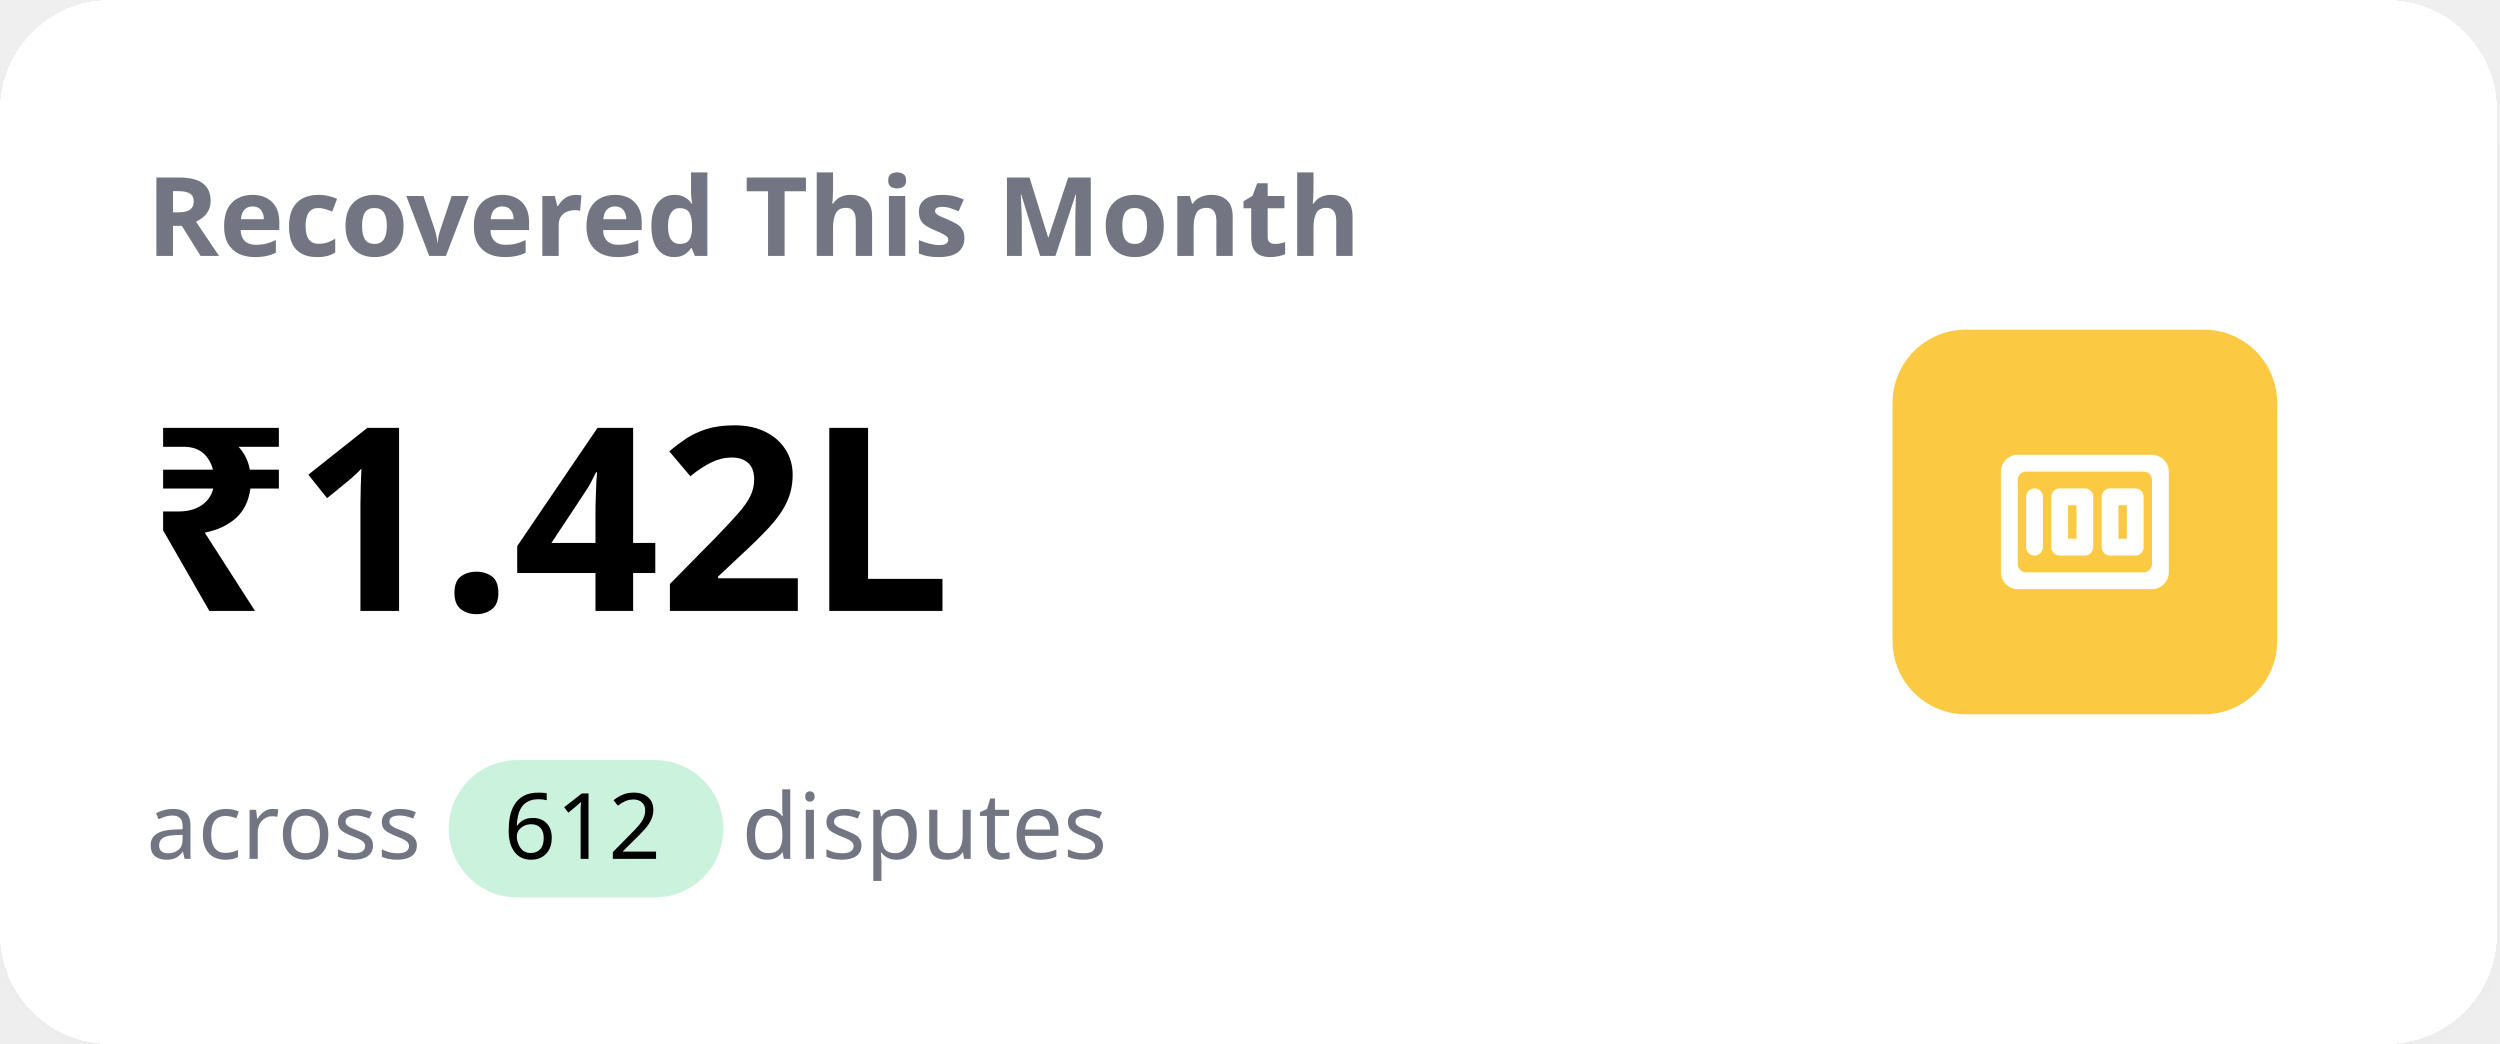
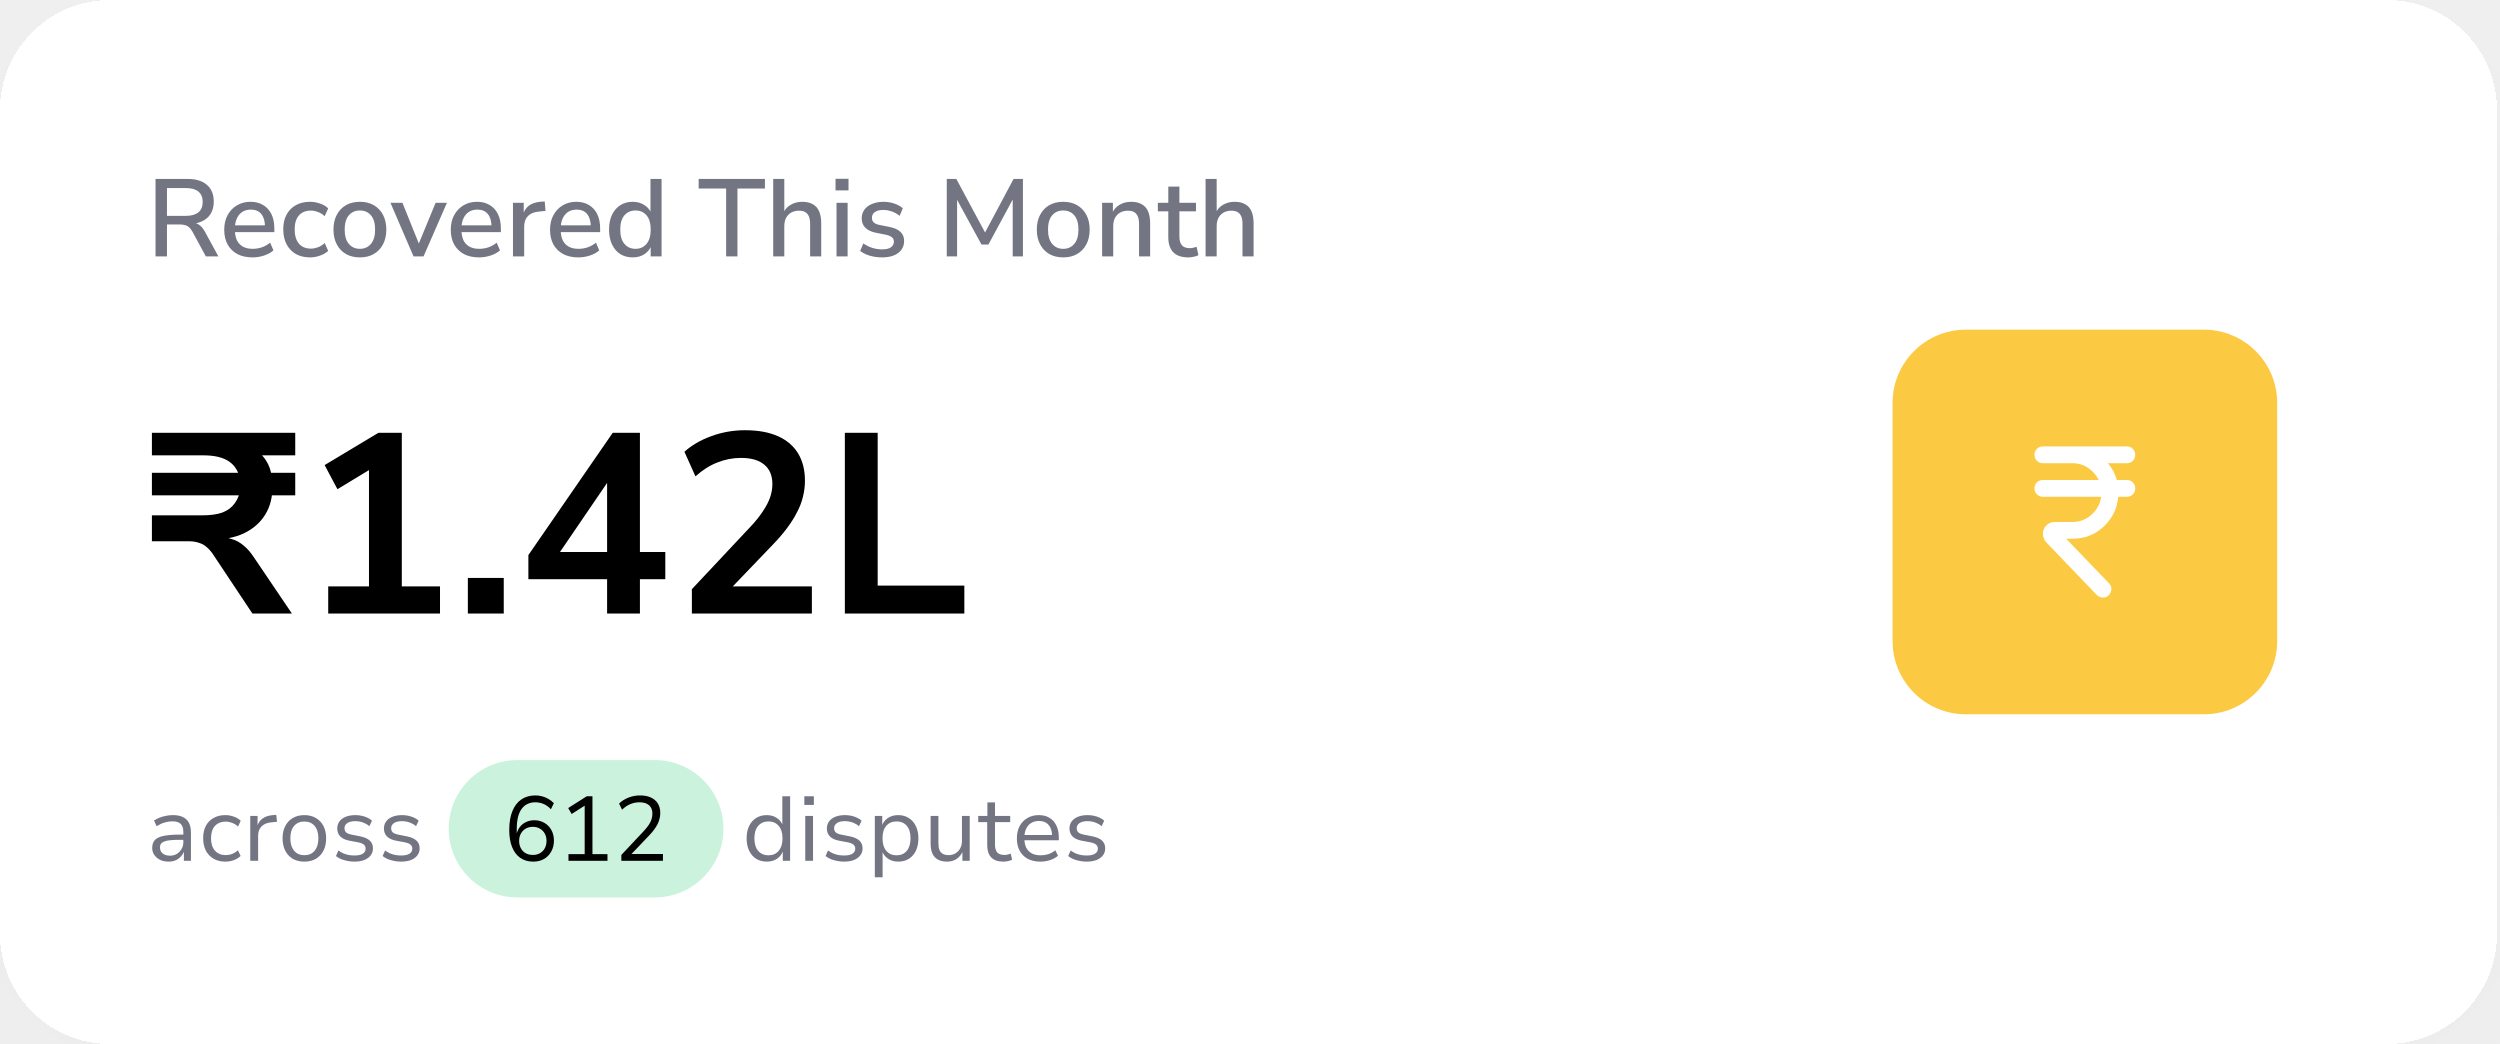
<svg xmlns="http://www.w3.org/2000/svg" width="273" height="114" viewBox="0 0 273 114" fill="none">
  <g filter="url(#filter0_d_7349_171354)">
    <rect width="272.667" height="114" rx="12" fill="white" shape-rendering="crispEdges" />
-     <text fill="#737682" style="white-space: pre" xml:space="preserve" font-family="Nunito Sans" font-size="12" font-weight="600" letter-spacing="0em">
-       <tspan x="16" y="27.948">Recovered This Month</tspan>
-     </text>
-     <text fill="black" style="white-space: pre" xml:space="preserve" font-family="Nunito Sans" font-size="28" font-weight="bold" letter-spacing="0em">
-       <tspan x="16" y="66.712">₹1.42L</tspan>
-     </text>
-     <text fill="#737682" style="white-space: pre" xml:space="preserve" font-family="Nunito Sans" font-size="10" letter-spacing="0em">
-       <tspan x="16" y="93.79">across</tspan>
-     </text>
+     <path d="M16.984 28V19.54H20.488C21.4 19.54 22.104 19.756 22.6 20.188C23.096 20.62 23.344 21.232 23.344 22.024C23.344 22.536 23.232 22.976 23.008 23.344C22.784 23.712 22.456 23.992 22.024 24.184C21.6 24.376 21.088 24.472 20.488 24.472L20.596 24.304H20.908C21.228 24.304 21.504 24.384 21.736 24.544C21.976 24.704 22.192 24.96 22.384 25.312L23.848 28H22.48L21.016 25.3C20.904 25.092 20.78 24.932 20.644 24.82C20.516 24.7 20.364 24.62 20.188 24.58C20.02 24.532 19.82 24.508 19.588 24.508H18.232V28H16.984ZM18.232 23.572H20.284C20.892 23.572 21.352 23.444 21.664 23.188C21.976 22.932 22.132 22.552 22.132 22.048C22.132 21.552 21.976 21.176 21.664 20.92C21.352 20.664 20.892 20.536 20.284 20.536H18.232V23.572ZM27.581 28.108C26.941 28.108 26.389 27.988 25.924 27.748C25.468 27.5 25.113 27.152 24.857 26.704C24.608 26.248 24.485 25.708 24.485 25.084C24.485 24.476 24.608 23.944 24.857 23.488C25.105 23.032 25.445 22.676 25.877 22.42C26.308 22.164 26.8 22.036 27.352 22.036C27.896 22.036 28.36 22.156 28.744 22.396C29.137 22.628 29.436 22.96 29.645 23.392C29.852 23.824 29.956 24.34 29.956 24.94V25.348H25.445V24.604H29.14L28.936 24.772C28.936 24.172 28.805 23.708 28.541 23.38C28.276 23.052 27.896 22.888 27.401 22.888C27.024 22.888 26.704 22.976 26.441 23.152C26.184 23.328 25.988 23.572 25.852 23.884C25.716 24.196 25.648 24.56 25.648 24.976V25.048C25.648 25.512 25.721 25.904 25.864 26.224C26.017 26.536 26.236 26.772 26.524 26.932C26.812 27.092 27.169 27.172 27.593 27.172C27.928 27.172 28.256 27.12 28.576 27.016C28.904 26.904 29.212 26.732 29.5 26.5L29.86 27.34C29.596 27.58 29.256 27.768 28.84 27.904C28.424 28.04 28.005 28.108 27.581 28.108ZM33.858 28.108C33.258 28.108 32.738 27.984 32.298 27.736C31.866 27.48 31.53 27.124 31.29 26.668C31.05 26.204 30.93 25.66 30.93 25.036C30.93 24.42 31.05 23.888 31.29 23.44C31.53 22.992 31.866 22.648 32.298 22.408C32.738 22.16 33.258 22.036 33.858 22.036C34.226 22.036 34.59 22.1 34.95 22.228C35.31 22.348 35.606 22.524 35.838 22.756L35.454 23.608C35.238 23.4 34.994 23.248 34.722 23.152C34.45 23.048 34.194 22.996 33.954 22.996C33.386 22.996 32.946 23.176 32.634 23.536C32.33 23.888 32.178 24.392 32.178 25.048C32.178 25.704 32.33 26.22 32.634 26.596C32.946 26.964 33.386 27.148 33.954 27.148C34.194 27.148 34.45 27.1 34.722 27.004C34.994 26.9 35.238 26.744 35.454 26.536L35.838 27.4C35.606 27.616 35.306 27.788 34.938 27.916C34.578 28.044 34.218 28.108 33.858 28.108ZM39.306 28.108C38.714 28.108 38.202 27.984 37.77 27.736C37.346 27.488 37.014 27.136 36.774 26.68C36.534 26.224 36.414 25.688 36.414 25.072C36.414 24.448 36.534 23.912 36.774 23.464C37.014 23.008 37.346 22.656 37.77 22.408C38.202 22.16 38.714 22.036 39.306 22.036C39.89 22.036 40.394 22.16 40.818 22.408C41.25 22.656 41.586 23.008 41.826 23.464C42.066 23.92 42.186 24.456 42.186 25.072C42.186 25.688 42.066 26.224 41.826 26.68C41.586 27.136 41.25 27.488 40.818 27.736C40.394 27.984 39.89 28.108 39.306 28.108ZM39.294 27.172C39.798 27.172 40.202 26.992 40.506 26.632C40.81 26.272 40.962 25.752 40.962 25.072C40.962 24.384 40.81 23.864 40.506 23.512C40.202 23.16 39.798 22.984 39.294 22.984C38.798 22.984 38.398 23.16 38.094 23.512C37.79 23.864 37.638 24.384 37.638 25.072C37.638 25.752 37.79 26.272 38.094 26.632C38.398 26.992 38.798 27.172 39.294 27.172ZM45.158 28L42.638 22.144H43.946L45.902 27.004H45.566L47.57 22.144H48.806L46.25 28H45.158ZM52.319 28.108C51.679 28.108 51.127 27.988 50.663 27.748C50.207 27.5 49.851 27.152 49.595 26.704C49.347 26.248 49.223 25.708 49.223 25.084C49.223 24.476 49.347 23.944 49.595 23.488C49.843 23.032 50.183 22.676 50.615 22.42C51.047 22.164 51.539 22.036 52.091 22.036C52.635 22.036 53.099 22.156 53.483 22.396C53.875 22.628 54.175 22.96 54.383 23.392C54.591 23.824 54.695 24.34 54.695 24.94V25.348H50.183V24.604H53.879L53.675 24.772C53.675 24.172 53.543 23.708 53.279 23.38C53.015 23.052 52.635 22.888 52.139 22.888C51.763 22.888 51.443 22.976 51.179 23.152C50.923 23.328 50.727 23.572 50.591 23.884C50.455 24.196 50.387 24.56 50.387 24.976V25.048C50.387 25.512 50.459 25.904 50.603 26.224C50.755 26.536 50.975 26.772 51.263 26.932C51.551 27.092 51.907 27.172 52.331 27.172C52.667 27.172 52.995 27.12 53.315 27.016C53.643 26.904 53.951 26.732 54.239 26.5L54.599 27.34C54.335 27.58 53.995 27.768 53.579 27.904C53.163 28.04 52.743 28.108 52.319 28.108ZM56.016 28V22.144H57.192V23.548H57.072C57.2 23.068 57.428 22.704 57.756 22.456C58.092 22.208 58.536 22.064 59.088 22.024L59.484 22L59.568 23.032L58.836 23.104C58.316 23.152 57.92 23.316 57.648 23.596C57.376 23.876 57.24 24.26 57.24 24.748V28H56.016ZM63.159 28.108C62.519 28.108 61.967 27.988 61.503 27.748C61.047 27.5 60.691 27.152 60.435 26.704C60.187 26.248 60.063 25.708 60.063 25.084C60.063 24.476 60.187 23.944 60.435 23.488C60.683 23.032 61.023 22.676 61.455 22.42C61.887 22.164 62.379 22.036 62.931 22.036C63.475 22.036 63.939 22.156 64.323 22.396C64.715 22.628 65.015 22.96 65.223 23.392C65.431 23.824 65.535 24.34 65.535 24.94V25.348H61.023V24.604H64.719L64.515 24.772C64.515 24.172 64.383 23.708 64.119 23.38C63.855 23.052 63.475 22.888 62.979 22.888C62.603 22.888 62.283 22.976 62.019 23.152C61.763 23.328 61.567 23.572 61.431 23.884C61.295 24.196 61.227 24.56 61.227 24.976V25.048C61.227 25.512 61.299 25.904 61.443 26.224C61.595 26.536 61.815 26.772 62.103 26.932C62.391 27.092 62.747 27.172 63.171 27.172C63.507 27.172 63.835 27.12 64.155 27.016C64.483 26.904 64.791 26.732 65.079 26.5L65.439 27.34C65.175 27.58 64.835 27.768 64.419 27.904C64.003 28.04 63.583 28.108 63.159 28.108ZM69.088 28.108C68.576 28.108 68.124 27.988 67.732 27.748C67.348 27.5 67.048 27.148 66.832 26.692C66.616 26.228 66.508 25.688 66.508 25.072C66.508 24.44 66.616 23.9 66.832 23.452C67.048 23.004 67.348 22.656 67.732 22.408C68.124 22.16 68.576 22.036 69.088 22.036C69.6 22.036 70.04 22.164 70.408 22.42C70.784 22.668 71.036 23.004 71.164 23.428H71.032V19.54H72.244V28H71.056V26.68H71.176C71.048 27.112 70.796 27.46 70.42 27.724C70.052 27.98 69.608 28.108 69.088 28.108ZM69.4 27.172C69.896 27.172 70.296 26.992 70.6 26.632C70.904 26.272 71.056 25.752 71.056 25.072C71.056 24.384 70.904 23.864 70.6 23.512C70.296 23.16 69.896 22.984 69.4 22.984C68.896 22.984 68.492 23.16 68.188 23.512C67.884 23.864 67.732 24.384 67.732 25.072C67.732 25.752 67.884 26.272 68.188 26.632C68.492 26.992 68.896 27.172 69.4 27.172ZM79.294 28V20.584H76.294V19.54H83.53V20.584H80.53V28H79.294ZM84.434 28V19.54H85.646V23.392H85.478C85.654 22.944 85.93 22.608 86.306 22.384C86.682 22.152 87.114 22.036 87.602 22.036C88.066 22.036 88.45 22.124 88.754 22.3C89.066 22.468 89.298 22.728 89.45 23.08C89.602 23.424 89.678 23.86 89.678 24.388V28H88.466V24.46C88.466 24.124 88.422 23.852 88.334 23.644C88.246 23.428 88.114 23.268 87.938 23.164C87.762 23.06 87.534 23.008 87.254 23.008C86.934 23.008 86.65 23.076 86.402 23.212C86.162 23.348 85.974 23.544 85.838 23.8C85.71 24.056 85.646 24.352 85.646 24.688V28H84.434ZM91.24 20.788V19.528H92.656V20.788H91.24ZM91.348 28V22.144H92.56V28H91.348ZM96.318 28.108C96.006 28.108 95.702 28.08 95.406 28.024C95.11 27.968 94.838 27.888 94.59 27.784C94.342 27.68 94.122 27.552 93.93 27.4L94.278 26.584C94.478 26.72 94.69 26.84 94.914 26.944C95.138 27.04 95.37 27.112 95.61 27.16C95.858 27.208 96.098 27.232 96.33 27.232C96.754 27.232 97.074 27.156 97.29 27.004C97.506 26.852 97.614 26.648 97.614 26.392C97.614 26.184 97.542 26.024 97.398 25.912C97.254 25.792 97.038 25.7 96.75 25.636L95.61 25.408C95.114 25.304 94.738 25.12 94.482 24.856C94.226 24.592 94.098 24.256 94.098 23.848C94.098 23.48 94.198 23.16 94.398 22.888C94.598 22.616 94.878 22.408 95.238 22.264C95.598 22.112 96.014 22.036 96.486 22.036C96.758 22.036 97.022 22.064 97.278 22.12C97.534 22.176 97.774 22.256 97.998 22.36C98.23 22.464 98.426 22.596 98.586 22.756L98.238 23.572C98.086 23.436 97.91 23.32 97.71 23.224C97.518 23.128 97.318 23.056 97.11 23.008C96.902 22.952 96.694 22.924 96.486 22.924C96.062 22.924 95.742 23.004 95.526 23.164C95.318 23.316 95.214 23.524 95.214 23.788C95.214 23.988 95.278 24.152 95.406 24.28C95.534 24.408 95.734 24.5 96.006 24.556L97.146 24.784C97.666 24.888 98.058 25.064 98.322 25.312C98.594 25.56 98.73 25.896 98.73 26.32C98.73 26.688 98.63 27.008 98.43 27.28C98.23 27.552 97.946 27.76 97.578 27.904C97.218 28.04 96.798 28.108 96.318 28.108ZM103.387 28V19.54H104.431L107.755 25.732H107.383L110.683 19.54H111.703V28H110.587V21.304H110.851L107.935 26.704H107.179L104.227 21.292H104.515V28H103.387ZM116.111 28.108C115.519 28.108 115.007 27.984 114.575 27.736C114.151 27.488 113.819 27.136 113.579 26.68C113.339 26.224 113.219 25.688 113.219 25.072C113.219 24.448 113.339 23.912 113.579 23.464C113.819 23.008 114.151 22.656 114.575 22.408C115.007 22.16 115.519 22.036 116.111 22.036C116.695 22.036 117.199 22.16 117.623 22.408C118.055 22.656 118.391 23.008 118.631 23.464C118.871 23.92 118.991 24.456 118.991 25.072C118.991 25.688 118.871 26.224 118.631 26.68C118.391 27.136 118.055 27.488 117.623 27.736C117.199 27.984 116.695 28.108 116.111 28.108ZM116.099 27.172C116.603 27.172 117.007 26.992 117.311 26.632C117.615 26.272 117.767 25.752 117.767 25.072C117.767 24.384 117.615 23.864 117.311 23.512C117.007 23.16 116.603 22.984 116.099 22.984C115.603 22.984 115.203 23.16 114.899 23.512C114.595 23.864 114.443 24.384 114.443 25.072C114.443 25.752 114.595 26.272 114.899 26.632C115.203 26.992 115.603 27.172 116.099 27.172ZM120.352 28V22.144H121.528V23.392H121.396C121.572 22.944 121.848 22.608 122.224 22.384C122.6 22.152 123.032 22.036 123.52 22.036C123.984 22.036 124.368 22.124 124.672 22.3C124.984 22.468 125.216 22.728 125.368 23.08C125.52 23.424 125.596 23.86 125.596 24.388V28H124.384V24.46C124.384 24.124 124.34 23.852 124.252 23.644C124.164 23.428 124.032 23.268 123.856 23.164C123.68 23.06 123.452 23.008 123.172 23.008C122.852 23.008 122.568 23.076 122.32 23.212C122.08 23.348 121.892 23.544 121.756 23.8C121.628 24.056 121.564 24.352 121.564 24.688V28H120.352ZM129.762 28.108C129.034 28.108 128.486 27.92 128.118 27.544C127.758 27.168 127.578 26.624 127.578 25.912V23.08H126.438V22.144H127.578V20.38H128.79V22.144H130.602V23.08H128.79V25.816C128.79 26.24 128.878 26.56 129.054 26.776C129.238 26.992 129.534 27.1 129.942 27.1C130.062 27.1 130.182 27.084 130.302 27.052C130.43 27.02 130.554 26.988 130.674 26.956L130.866 27.868C130.746 27.94 130.578 27.996 130.362 28.036C130.154 28.084 129.954 28.108 129.762 28.108ZM131.649 28V19.54H132.861V23.392H132.693C132.869 22.944 133.145 22.608 133.521 22.384C133.897 22.152 134.329 22.036 134.817 22.036C135.281 22.036 135.665 22.124 135.969 22.3C136.281 22.468 136.513 22.728 136.665 23.08C136.817 23.424 136.893 23.86 136.893 24.388V28H135.681V24.46C135.681 24.124 135.637 23.852 135.549 23.644C135.461 23.428 135.329 23.268 135.153 23.164C134.977 23.06 134.749 23.008 134.469 23.008C134.149 23.008 133.865 23.076 133.617 23.212C133.377 23.348 133.189 23.544 133.053 23.8C132.925 24.056 132.861 24.352 132.861 24.688V28H131.649Z" fill="#737682" />
+     <path d="M27.564 67L23.392 60.728C23.149 60.336 22.888 60.019 22.608 59.776C22.347 59.533 22.048 59.365 21.712 59.272C21.395 59.16 21.012 59.104 20.564 59.104H16.588V56.276H22.076C22.972 56.276 23.709 56.173 24.288 55.968C24.867 55.744 25.315 55.408 25.632 54.96C25.968 54.512 26.183 53.943 26.276 53.252L26.752 54.092H16.588V51.628H26.752L26.22 52.412C26.071 51.516 25.669 50.844 25.016 50.396C24.363 49.948 23.429 49.724 22.216 49.724H16.588V47.26H32.24V49.724H27.228L27.564 48.94C28.199 49.276 28.693 49.724 29.048 50.284C29.403 50.825 29.617 51.46 29.692 52.188L29.048 51.628H32.24V54.092H29.132L29.748 53.084C29.767 54.279 29.505 55.315 28.964 56.192C28.423 57.069 27.648 57.751 26.64 58.236C25.651 58.703 24.456 58.936 23.056 58.936V58.656H23.84C24.4 58.656 24.904 58.731 25.352 58.88C25.8 59.011 26.22 59.244 26.612 59.58C27.004 59.897 27.377 60.327 27.732 60.868L31.876 67H27.564ZM35.841 67V64.032H40.293V50.284H42.029L36.849 53.42L35.449 50.788L41.329 47.26H43.877V64.032H48.049V67H35.841ZM51.09 67V63.108H55.01V67H51.09ZM66.295 67V63.248H57.699V60.616L66.911 47.26H69.879V60.28H72.651V63.248H69.879V67H66.295ZM66.295 60.28V51.544H67.107L60.499 61.232V60.28H66.295ZM75.552 67V64.34L81.936 57.536C82.515 56.92 82.972 56.351 83.308 55.828C83.663 55.305 83.924 54.801 84.093 54.316C84.26 53.831 84.344 53.345 84.344 52.86C84.344 51.927 84.046 51.217 83.448 50.732C82.87 50.247 82.02 50.004 80.9 50.004C80.023 50.004 79.165 50.172 78.325 50.508C77.503 50.825 76.71 51.329 75.945 52.02L74.74 49.332C75.525 48.623 76.504 48.053 77.68 47.624C78.856 47.195 80.079 46.98 81.349 46.98C82.767 46.98 83.962 47.195 84.933 47.624C85.903 48.053 86.641 48.679 87.144 49.5C87.648 50.321 87.9 51.32 87.9 52.496C87.9 53.093 87.826 53.681 87.677 54.26C87.546 54.82 87.331 55.38 87.032 55.94C86.752 56.5 86.388 57.079 85.941 57.676C85.511 58.255 84.989 58.861 84.373 59.496L79.109 64.984V64.032H88.656V67H75.552ZM92.258 67V47.26H95.842V63.948H105.306V67H92.258Z" fill="black" />
+     <path d="M18.41 94.09C18.07 94.09 17.763 94.027 17.49 93.9C17.223 93.767 17.01 93.587 16.85 93.36C16.697 93.133 16.62 92.88 16.62 92.6C16.62 92.233 16.717 91.943 16.91 91.73C17.11 91.517 17.427 91.367 17.86 91.28C18.293 91.187 18.867 91.14 19.58 91.14H20.16V91.71H19.61C19.21 91.71 18.873 91.723 18.6 91.75C18.327 91.777 18.107 91.823 17.94 91.89C17.773 91.95 17.653 92.033 17.58 92.14C17.507 92.247 17.47 92.383 17.47 92.55C17.47 92.823 17.57 93.04 17.77 93.2C17.97 93.36 18.233 93.44 18.56 93.44C18.84 93.44 19.087 93.377 19.3 93.25C19.52 93.117 19.693 92.94 19.82 92.72C19.953 92.5 20.02 92.253 20.02 91.98V90.84C20.02 90.44 19.923 90.15 19.73 89.97C19.537 89.783 19.237 89.69 18.83 89.69C18.543 89.69 18.257 89.733 17.97 89.82C17.69 89.9 17.4 90.033 17.1 90.22L16.82 89.6C17.007 89.473 17.213 89.367 17.44 89.28C17.673 89.193 17.913 89.127 18.16 89.08C18.407 89.033 18.647 89.01 18.88 89.01C19.307 89.01 19.663 89.077 19.95 89.21C20.243 89.343 20.467 89.55 20.62 89.83C20.773 90.11 20.85 90.47 20.85 90.91V94H20.08V92.89H20.12C20.047 93.123 19.93 93.33 19.77 93.51C19.617 93.69 19.423 93.833 19.19 93.94C18.963 94.04 18.703 94.09 18.41 94.09ZM24.614 94.09C24.114 94.09 23.681 93.983 23.314 93.77C22.954 93.557 22.674 93.26 22.474 92.88C22.281 92.493 22.184 92.043 22.184 91.53C22.184 91.01 22.281 90.563 22.474 90.19C22.674 89.81 22.958 89.52 23.324 89.32C23.691 89.113 24.121 89.01 24.614 89.01C24.934 89.01 25.244 89.067 25.544 89.18C25.844 89.287 26.091 89.437 26.284 89.63L25.994 90.26C25.801 90.08 25.588 89.947 25.354 89.86C25.121 89.767 24.894 89.72 24.674 89.72C24.161 89.72 23.761 89.877 23.474 90.19C23.188 90.503 23.044 90.953 23.044 91.54C23.044 92.113 23.188 92.563 23.474 92.89C23.761 93.217 24.161 93.38 24.674 93.38C24.888 93.38 25.111 93.337 25.344 93.25C25.578 93.157 25.791 93.023 25.984 92.85L26.274 93.47C26.081 93.663 25.834 93.817 25.534 93.93C25.234 94.037 24.928 94.09 24.614 94.09ZM27.328 94V89.1H28.128V90.24H28.088C28.201 89.86 28.401 89.57 28.688 89.37C28.981 89.163 29.351 89.043 29.798 89.01L30.168 88.98L30.248 89.74L29.628 89.8C29.168 89.84 28.811 89.99 28.558 90.25C28.311 90.503 28.188 90.837 28.188 91.25V94H27.328ZM33.236 94.09C32.749 94.09 32.326 93.987 31.966 93.78C31.613 93.567 31.34 93.27 31.146 92.89C30.953 92.51 30.856 92.06 30.856 91.54C30.856 91.027 30.953 90.583 31.146 90.21C31.34 89.83 31.613 89.537 31.966 89.33C32.326 89.117 32.749 89.01 33.236 89.01C33.723 89.01 34.143 89.117 34.496 89.33C34.856 89.537 35.133 89.83 35.326 90.21C35.52 90.583 35.616 91.027 35.616 91.54C35.616 92.06 35.52 92.51 35.326 92.89C35.133 93.27 34.856 93.567 34.496 93.78C34.143 93.987 33.723 94.09 33.236 94.09ZM33.236 93.39C33.709 93.39 34.083 93.227 34.356 92.9C34.63 92.573 34.766 92.12 34.766 91.54C34.766 90.96 34.63 90.51 34.356 90.19C34.083 89.87 33.709 89.71 33.236 89.71C32.763 89.71 32.389 89.87 32.116 90.19C31.843 90.51 31.706 90.96 31.706 91.54C31.706 92.12 31.843 92.573 32.116 92.9C32.396 93.227 32.77 93.39 33.236 93.39ZM38.697 94.09C38.437 94.09 38.18 94.063 37.926 94.01C37.68 93.963 37.45 93.897 37.236 93.81C37.023 93.717 36.84 93.607 36.687 93.48L36.956 92.87C37.123 92.997 37.303 93.103 37.496 93.19C37.69 93.27 37.89 93.33 38.096 93.37C38.303 93.403 38.507 93.42 38.706 93.42C39.1 93.42 39.4 93.357 39.606 93.23C39.82 93.097 39.926 92.913 39.926 92.68C39.926 92.487 39.86 92.337 39.727 92.23C39.6 92.123 39.393 92.04 39.106 91.98L38.136 91.8C37.703 91.713 37.377 91.56 37.157 91.34C36.937 91.113 36.827 90.823 36.827 90.47C36.827 90.177 36.907 89.92 37.066 89.7C37.227 89.48 37.456 89.31 37.757 89.19C38.056 89.07 38.407 89.01 38.806 89.01C39.033 89.01 39.26 89.033 39.486 89.08C39.713 89.127 39.923 89.197 40.117 89.29C40.316 89.377 40.483 89.487 40.617 89.62L40.337 90.22C40.203 90.1 40.05 90 39.877 89.92C39.71 89.833 39.533 89.77 39.346 89.73C39.16 89.69 38.977 89.67 38.797 89.67C38.423 89.67 38.133 89.74 37.926 89.88C37.72 90.02 37.617 90.207 37.617 90.44C37.617 90.633 37.676 90.787 37.797 90.9C37.923 91.007 38.12 91.087 38.386 91.14L39.337 91.33C39.803 91.423 40.15 91.577 40.377 91.79C40.61 91.997 40.727 92.28 40.727 92.64C40.727 92.94 40.64 93.2 40.467 93.42C40.3 93.633 40.066 93.8 39.767 93.92C39.467 94.033 39.11 94.09 38.697 94.09ZM43.794 94.09C43.534 94.09 43.278 94.063 43.024 94.01C42.778 93.963 42.547 93.897 42.334 93.81C42.121 93.717 41.938 93.607 41.784 93.48L42.054 92.87C42.221 92.997 42.401 93.103 42.594 93.19C42.788 93.27 42.987 93.33 43.194 93.37C43.401 93.403 43.604 93.42 43.804 93.42C44.197 93.42 44.498 93.357 44.704 93.23C44.917 93.097 45.024 92.913 45.024 92.68C45.024 92.487 44.958 92.337 44.824 92.23C44.697 92.123 44.491 92.04 44.204 91.98L43.234 91.8C42.801 91.713 42.474 91.56 42.254 91.34C42.034 91.113 41.924 90.823 41.924 90.47C41.924 90.177 42.004 89.92 42.164 89.7C42.324 89.48 42.554 89.31 42.854 89.19C43.154 89.07 43.504 89.01 43.904 89.01C44.131 89.01 44.358 89.033 44.584 89.08C44.811 89.127 45.021 89.197 45.214 89.29C45.414 89.377 45.581 89.487 45.714 89.62L45.434 90.22C45.301 90.1 45.148 90 44.974 89.92C44.807 89.833 44.631 89.77 44.444 89.73C44.258 89.69 44.074 89.67 43.894 89.67C43.521 89.67 43.231 89.74 43.024 89.88C42.818 90.02 42.714 90.207 42.714 90.44C42.714 90.633 42.774 90.787 42.894 90.9C43.021 91.007 43.218 91.087 43.484 91.14L44.434 91.33C44.901 91.423 45.248 91.577 45.474 91.79C45.708 91.997 45.824 92.28 45.824 92.64C45.824 92.94 45.737 93.2 45.564 93.42C45.398 93.633 45.164 93.8 44.864 93.92C44.564 94.033 44.208 94.09 43.794 94.09Z" fill="#737682" />
    <rect x="49" y="83" width="30" height="15" rx="7.5" fill="#CBF2DC" />
-     <text fill="black" style="white-space: pre" xml:space="preserve" font-family="Nunito Sans" font-size="10" letter-spacing="0em">
-       <tspan x="55" y="93.79">612</tspan>
-     </text>
-     <text fill="#737682" style="white-space: pre" xml:space="preserve" font-family="Nunito Sans" font-size="10" letter-spacing="0em">
-       <tspan x="81" y="93.79">disputes</tspan>
-     </text>
+     <path d="M58.24 94.09C57.68 94.09 57.203 93.953 56.81 93.68C56.423 93.407 56.127 93.013 55.92 92.5C55.713 91.987 55.61 91.367 55.61 90.64C55.61 89.827 55.723 89.14 55.95 88.58C56.177 88.02 56.503 87.593 56.93 87.3C57.357 87.007 57.87 86.86 58.47 86.86C58.723 86.86 58.97 86.893 59.21 86.96C59.457 87.027 59.687 87.123 59.9 87.25C60.12 87.377 60.313 87.53 60.48 87.71L60.16 88.37C59.907 88.103 59.637 87.91 59.35 87.79C59.063 87.67 58.767 87.61 58.46 87.61C58.133 87.61 57.843 87.673 57.59 87.8C57.337 87.92 57.123 88.103 56.95 88.35C56.777 88.59 56.647 88.89 56.56 89.25C56.473 89.61 56.43 90.027 56.43 90.5V91.26H56.38C56.433 90.913 56.55 90.613 56.73 90.36C56.91 90.107 57.14 89.913 57.42 89.78C57.7 89.64 58.007 89.57 58.34 89.57C58.76 89.57 59.13 89.667 59.45 89.86C59.777 90.047 60.03 90.307 60.21 90.64C60.397 90.973 60.49 91.36 60.49 91.8C60.49 92.24 60.393 92.633 60.2 92.98C60.013 93.327 59.75 93.6 59.41 93.8C59.07 93.993 58.68 94.09 58.24 94.09ZM58.19 93.36C58.483 93.36 58.74 93.297 58.96 93.17C59.187 93.043 59.363 92.863 59.49 92.63C59.617 92.397 59.68 92.127 59.68 91.82C59.68 91.52 59.617 91.257 59.49 91.03C59.363 90.797 59.187 90.617 58.96 90.49C58.74 90.357 58.483 90.29 58.19 90.29C57.89 90.29 57.627 90.357 57.4 90.49C57.18 90.617 57.007 90.797 56.88 91.03C56.753 91.257 56.69 91.52 56.69 91.82C56.69 92.127 56.753 92.397 56.88 92.63C57.007 92.863 57.18 93.043 57.4 93.17C57.627 93.297 57.89 93.36 58.19 93.36ZM62.076 94V93.27H63.846V87.66L64.296 87.69L62.426 88.89L62.046 88.24L64.076 86.95H64.696V93.27H66.336V94H62.076ZM67.852 94V93.36L70.292 90.76C70.525 90.507 70.712 90.277 70.852 90.07C70.992 89.857 71.092 89.65 71.152 89.45C71.212 89.25 71.242 89.047 71.242 88.84C71.242 88.447 71.119 88.143 70.872 87.93C70.632 87.717 70.282 87.61 69.822 87.61C69.482 87.61 69.152 87.677 68.832 87.81C68.512 87.937 68.212 88.14 67.932 88.42L67.602 87.75C67.882 87.477 68.222 87.26 68.622 87.1C69.029 86.94 69.452 86.86 69.892 86.86C70.359 86.86 70.755 86.937 71.082 87.09C71.415 87.243 71.669 87.463 71.842 87.75C72.016 88.037 72.102 88.38 72.102 88.78C72.102 88.993 72.076 89.2 72.022 89.4C71.975 89.6 71.902 89.8 71.802 90C71.702 90.2 71.572 90.407 71.412 90.62C71.259 90.827 71.076 91.04 70.862 91.26L68.822 93.4V93.26H72.392V94H67.852Z" fill="black" />
+     <path d="M83.74 94.09C83.293 94.09 82.903 93.987 82.57 93.78C82.237 93.567 81.98 93.27 81.8 92.89C81.62 92.503 81.53 92.057 81.53 91.55C81.53 91.03 81.62 90.583 81.8 90.21C81.98 89.83 82.233 89.537 82.56 89.33C82.893 89.117 83.283 89.01 83.73 89.01C84.163 89.01 84.533 89.117 84.84 89.33C85.153 89.537 85.37 89.82 85.49 90.18H85.43V86.95H86.28V94H85.48V92.88H85.52C85.4 93.253 85.18 93.55 84.86 93.77C84.547 93.983 84.173 94.09 83.74 94.09ZM83.91 93.4C84.383 93.4 84.757 93.237 85.03 92.91C85.31 92.583 85.45 92.13 85.45 91.55C85.45 90.963 85.31 90.51 85.03 90.19C84.757 89.863 84.387 89.7 83.92 89.7C83.447 89.7 83.07 89.863 82.79 90.19C82.517 90.51 82.38 90.963 82.38 91.55C82.38 92.13 82.517 92.583 82.79 92.91C83.07 93.237 83.443 93.4 83.91 93.4ZM87.833 87.9V86.95H88.873V87.9H87.833ZM87.933 94V89.1H88.783V94H87.933ZM92.163 94.09C91.903 94.09 91.647 94.063 91.393 94.01C91.147 93.963 90.917 93.897 90.703 93.81C90.49 93.717 90.307 93.607 90.153 93.48L90.423 92.87C90.59 92.997 90.77 93.103 90.963 93.19C91.157 93.27 91.357 93.33 91.563 93.37C91.77 93.403 91.973 93.42 92.173 93.42C92.567 93.42 92.867 93.357 93.073 93.23C93.287 93.097 93.393 92.913 93.393 92.68C93.393 92.487 93.327 92.337 93.193 92.23C93.067 92.123 92.86 92.04 92.573 91.98L91.603 91.8C91.17 91.713 90.843 91.56 90.623 91.34C90.403 91.113 90.293 90.823 90.293 90.47C90.293 90.177 90.373 89.92 90.533 89.7C90.693 89.48 90.923 89.31 91.223 89.19C91.523 89.07 91.873 89.01 92.273 89.01C92.5 89.01 92.727 89.033 92.953 89.08C93.18 89.127 93.39 89.197 93.583 89.29C93.783 89.377 93.95 89.487 94.083 89.62L93.803 90.22C93.67 90.1 93.517 90 93.343 89.92C93.177 89.833 93 89.77 92.813 89.73C92.627 89.69 92.443 89.67 92.263 89.67C91.89 89.67 91.6 89.74 91.393 89.88C91.187 90.02 91.083 90.207 91.083 90.44C91.083 90.633 91.143 90.787 91.263 90.9C91.39 91.007 91.587 91.087 91.853 91.14L92.803 91.33C93.27 91.423 93.617 91.577 93.843 91.79C94.077 91.997 94.193 92.28 94.193 92.64C94.193 92.94 94.107 93.2 93.933 93.42C93.767 93.633 93.533 93.8 93.233 93.92C92.933 94.033 92.577 94.09 92.163 94.09ZM95.531 95.8V89.1H96.341V90.21H96.291C96.418 89.837 96.638 89.543 96.951 89.33C97.271 89.117 97.648 89.01 98.081 89.01C98.528 89.01 98.914 89.117 99.241 89.33C99.574 89.537 99.831 89.83 100.011 90.21C100.198 90.583 100.291 91.03 100.291 91.55C100.291 92.057 100.201 92.503 100.021 92.89C99.841 93.27 99.584 93.567 99.251 93.78C98.924 93.987 98.534 94.09 98.081 94.09C97.654 94.09 97.284 93.983 96.971 93.77C96.664 93.557 96.448 93.273 96.321 92.92H96.381V95.8H95.531ZM97.901 93.4C98.374 93.4 98.748 93.237 99.021 92.91C99.294 92.583 99.431 92.127 99.431 91.54C99.431 90.953 99.294 90.5 99.021 90.18C98.748 89.86 98.374 89.7 97.901 89.7C97.434 89.7 97.061 89.86 96.781 90.18C96.508 90.5 96.371 90.953 96.371 91.54C96.371 92.127 96.508 92.583 96.781 92.91C97.061 93.237 97.434 93.4 97.901 93.4ZM103.434 94.09C103.034 94.09 102.698 94.017 102.424 93.87C102.158 93.723 101.958 93.507 101.824 93.22C101.691 92.927 101.624 92.567 101.624 92.14V89.1H102.474V92.11C102.474 92.383 102.511 92.617 102.584 92.81C102.664 92.997 102.788 93.14 102.954 93.24C103.121 93.333 103.338 93.38 103.604 93.38C103.884 93.38 104.131 93.313 104.344 93.18C104.564 93.047 104.734 92.867 104.854 92.64C104.981 92.413 105.044 92.157 105.044 91.87V89.1H105.894V94H105.094V92.9H105.154C105.008 93.28 104.784 93.573 104.484 93.78C104.191 93.987 103.841 94.09 103.434 94.09ZM109.563 94.09C108.976 94.09 108.536 93.937 108.243 93.63C107.949 93.317 107.803 92.873 107.803 92.3V89.78H106.823V89.1H107.823V87.62H108.653V89.1H110.313V89.78H108.653V92.22C108.653 92.6 108.733 92.887 108.893 93.08C109.059 93.267 109.323 93.36 109.683 93.36C109.803 93.36 109.923 93.347 110.043 93.32C110.163 93.293 110.273 93.26 110.373 93.22L110.523 93.88C110.409 93.94 110.263 93.99 110.083 94.03C109.909 94.07 109.736 94.09 109.563 94.09ZM113.622 94.09C113.088 94.09 112.628 93.99 112.242 93.79C111.855 93.583 111.558 93.29 111.352 92.91C111.145 92.53 111.042 92.077 111.042 91.55C111.042 91.05 111.138 90.61 111.332 90.23C111.532 89.85 111.812 89.553 112.172 89.34C112.532 89.12 112.952 89.01 113.432 89.01C113.898 89.01 114.292 89.11 114.612 89.31C114.938 89.51 115.188 89.793 115.362 90.16C115.535 90.52 115.622 90.953 115.622 91.46V91.76H111.682V91.18H115.062L114.892 91.34C114.892 90.807 114.768 90.393 114.522 90.1C114.275 89.8 113.915 89.65 113.442 89.65C113.115 89.65 112.832 89.727 112.592 89.88C112.358 90.027 112.178 90.237 112.052 90.51C111.925 90.777 111.862 91.093 111.862 91.46V91.54C111.862 91.947 111.928 92.287 112.062 92.56C112.202 92.833 112.405 93.043 112.672 93.19C112.938 93.33 113.258 93.4 113.632 93.4C113.912 93.4 114.188 93.36 114.462 93.28C114.735 93.193 114.995 93.05 115.242 92.85L115.532 93.45C115.292 93.657 114.998 93.817 114.652 93.93C114.312 94.037 113.968 94.09 113.622 94.09ZM118.657 94.09C118.397 94.09 118.141 94.063 117.887 94.01C117.641 93.963 117.411 93.897 117.197 93.81C116.984 93.717 116.801 93.607 116.647 93.48L116.917 92.87C117.084 92.997 117.264 93.103 117.457 93.19C117.651 93.27 117.851 93.33 118.057 93.37C118.264 93.403 118.467 93.42 118.667 93.42C119.061 93.42 119.361 93.357 119.567 93.23C119.781 93.097 119.887 92.913 119.887 92.68C119.887 92.487 119.821 92.337 119.687 92.23C119.561 92.123 119.354 92.04 119.067 91.98L118.097 91.8C117.664 91.713 117.337 91.56 117.117 91.34C116.897 91.113 116.787 90.823 116.787 90.47C116.787 90.177 116.867 89.92 117.027 89.7C117.187 89.48 117.417 89.31 117.717 89.19C118.017 89.07 118.367 89.01 118.767 89.01C118.994 89.01 119.221 89.033 119.447 89.08C119.674 89.127 119.884 89.197 120.077 89.29C120.277 89.377 120.444 89.487 120.577 89.62L120.297 90.22C120.164 90.1 120.011 90 119.837 89.92C119.671 89.833 119.494 89.77 119.307 89.73C119.121 89.69 118.937 89.67 118.757 89.67C118.384 89.67 118.094 89.74 117.887 89.88C117.681 90.02 117.577 90.207 117.577 90.44C117.577 90.633 117.637 90.787 117.757 90.9C117.884 91.007 118.081 91.087 118.347 91.14L119.297 91.33C119.764 91.423 120.111 91.577 120.337 91.79C120.571 91.997 120.687 92.28 120.687 92.64C120.687 92.94 120.601 93.2 120.427 93.42C120.261 93.633 120.027 93.8 119.727 93.92C119.427 94.033 119.071 94.09 118.657 94.09Z" fill="#737682" />
    <rect x="206.668" y="36" width="42" height="42" rx="8" fill="#FBC942" />
-     <path d="M230.417 60.666H233.167C233.671 60.666 234.083 60.254 234.083 59.749V54.249C234.083 53.745 233.671 53.333 233.167 53.333H230.417C229.913 53.333 229.5 53.745 229.5 54.249V59.749C229.5 60.254 229.913 60.666 230.417 60.666ZM231.333 55.166H232.25V58.833H231.333V55.166ZM224.917 60.666H227.667C228.171 60.666 228.583 60.254 228.583 59.749V54.249C228.583 53.745 228.171 53.333 227.667 53.333H224.917C224.413 53.333 224 53.745 224 54.249V59.749C224 60.254 224.413 60.666 224.917 60.666ZM225.833 55.166H226.75V58.833H225.833V55.166ZM222.167 53.333C221.663 53.333 221.25 53.745 221.25 54.249V59.749C221.25 60.254 221.663 60.666 222.167 60.666C222.671 60.666 223.083 60.254 223.083 59.749V54.249C223.083 53.745 222.671 53.333 222.167 53.333ZM218.5 51.499V62.499C218.5 63.508 219.325 64.333 220.333 64.333H235C236.008 64.333 236.833 63.508 236.833 62.499V51.499C236.833 50.491 236.008 49.666 235 49.666H220.333C219.325 49.666 218.5 50.491 218.5 51.499ZM234.083 62.499H221.25C220.746 62.499 220.333 62.087 220.333 61.583V52.416C220.333 51.912 220.746 51.499 221.25 51.499H234.083C234.588 51.499 235 51.912 235 52.416V61.583C235 62.087 234.588 62.499 234.083 62.499Z" fill="white" />
+     <path d="M229.639 65.25C229.517 65.25 229.398 65.227 229.284 65.181C229.169 65.135 229.066 65.067 228.974 64.975L223.451 59.223C223.344 59.116 223.257 58.971 223.188 58.788C223.119 58.604 223.085 58.436 223.085 58.283C223.085 57.932 223.211 57.63 223.462 57.378C223.715 57.126 224.017 57 224.368 57H226.293C227.103 57 227.802 56.736 228.39 56.209C228.978 55.682 229.333 55.029 229.455 54.25H223.085C222.825 54.25 222.607 54.162 222.431 53.986C222.256 53.811 222.168 53.593 222.168 53.333C222.168 53.074 222.256 52.856 222.431 52.68C222.607 52.504 222.825 52.417 223.085 52.417H229.18C228.921 51.882 228.535 51.443 228.024 51.099C227.512 50.755 226.935 50.583 226.293 50.583H223.085C222.825 50.583 222.607 50.495 222.431 50.319C222.256 50.144 222.168 49.926 222.168 49.667C222.168 49.407 222.256 49.189 222.431 49.013C222.607 48.838 222.825 48.75 223.085 48.75H232.251C232.511 48.75 232.729 48.838 232.904 49.013C233.08 49.189 233.168 49.407 233.168 49.667C233.168 49.926 233.08 50.144 232.904 50.319C232.729 50.495 232.511 50.583 232.251 50.583H230.189C230.403 50.843 230.594 51.126 230.762 51.431C230.93 51.737 231.06 52.065 231.151 52.417H232.251C232.511 52.417 232.729 52.504 232.904 52.68C233.08 52.856 233.168 53.074 233.168 53.333C233.168 53.593 233.08 53.811 232.904 53.986C232.729 54.162 232.511 54.25 232.251 54.25H231.312C231.189 55.549 230.655 56.637 229.708 57.515C228.76 58.394 227.622 58.833 226.293 58.833H225.628L230.303 63.692C230.578 63.982 230.636 64.314 230.475 64.688C230.315 65.063 230.036 65.25 229.639 65.25Z" fill="white" />
  </g>
  <defs>
    <filter id="filter0_d_7349_171354" x="-34" y="-20" width="340.668" height="182" filterUnits="userSpaceOnUse" color-interpolation-filters="sRGB">
      <feFlood flood-opacity="0" result="BackgroundImageFix" />
      <feColorMatrix in="SourceAlpha" type="matrix" values="0 0 0 0 0 0 0 0 0 0 0 0 0 0 0 0 0 0 127 0" result="hardAlpha" />
      <feOffset dy="14" />
      <feGaussianBlur stdDeviation="17" />
      <feComposite in2="hardAlpha" operator="out" />
      <feColorMatrix type="matrix" values="0 0 0 0 0 0 0 0 0 0 0 0 0 0 0 0 0 0 0.06 0" />
      <feBlend mode="normal" in2="BackgroundImageFix" result="effect1_dropShadow_7349_171354" />
      <feBlend mode="normal" in="SourceGraphic" in2="effect1_dropShadow_7349_171354" result="shape" />
    </filter>
  </defs>
</svg>
